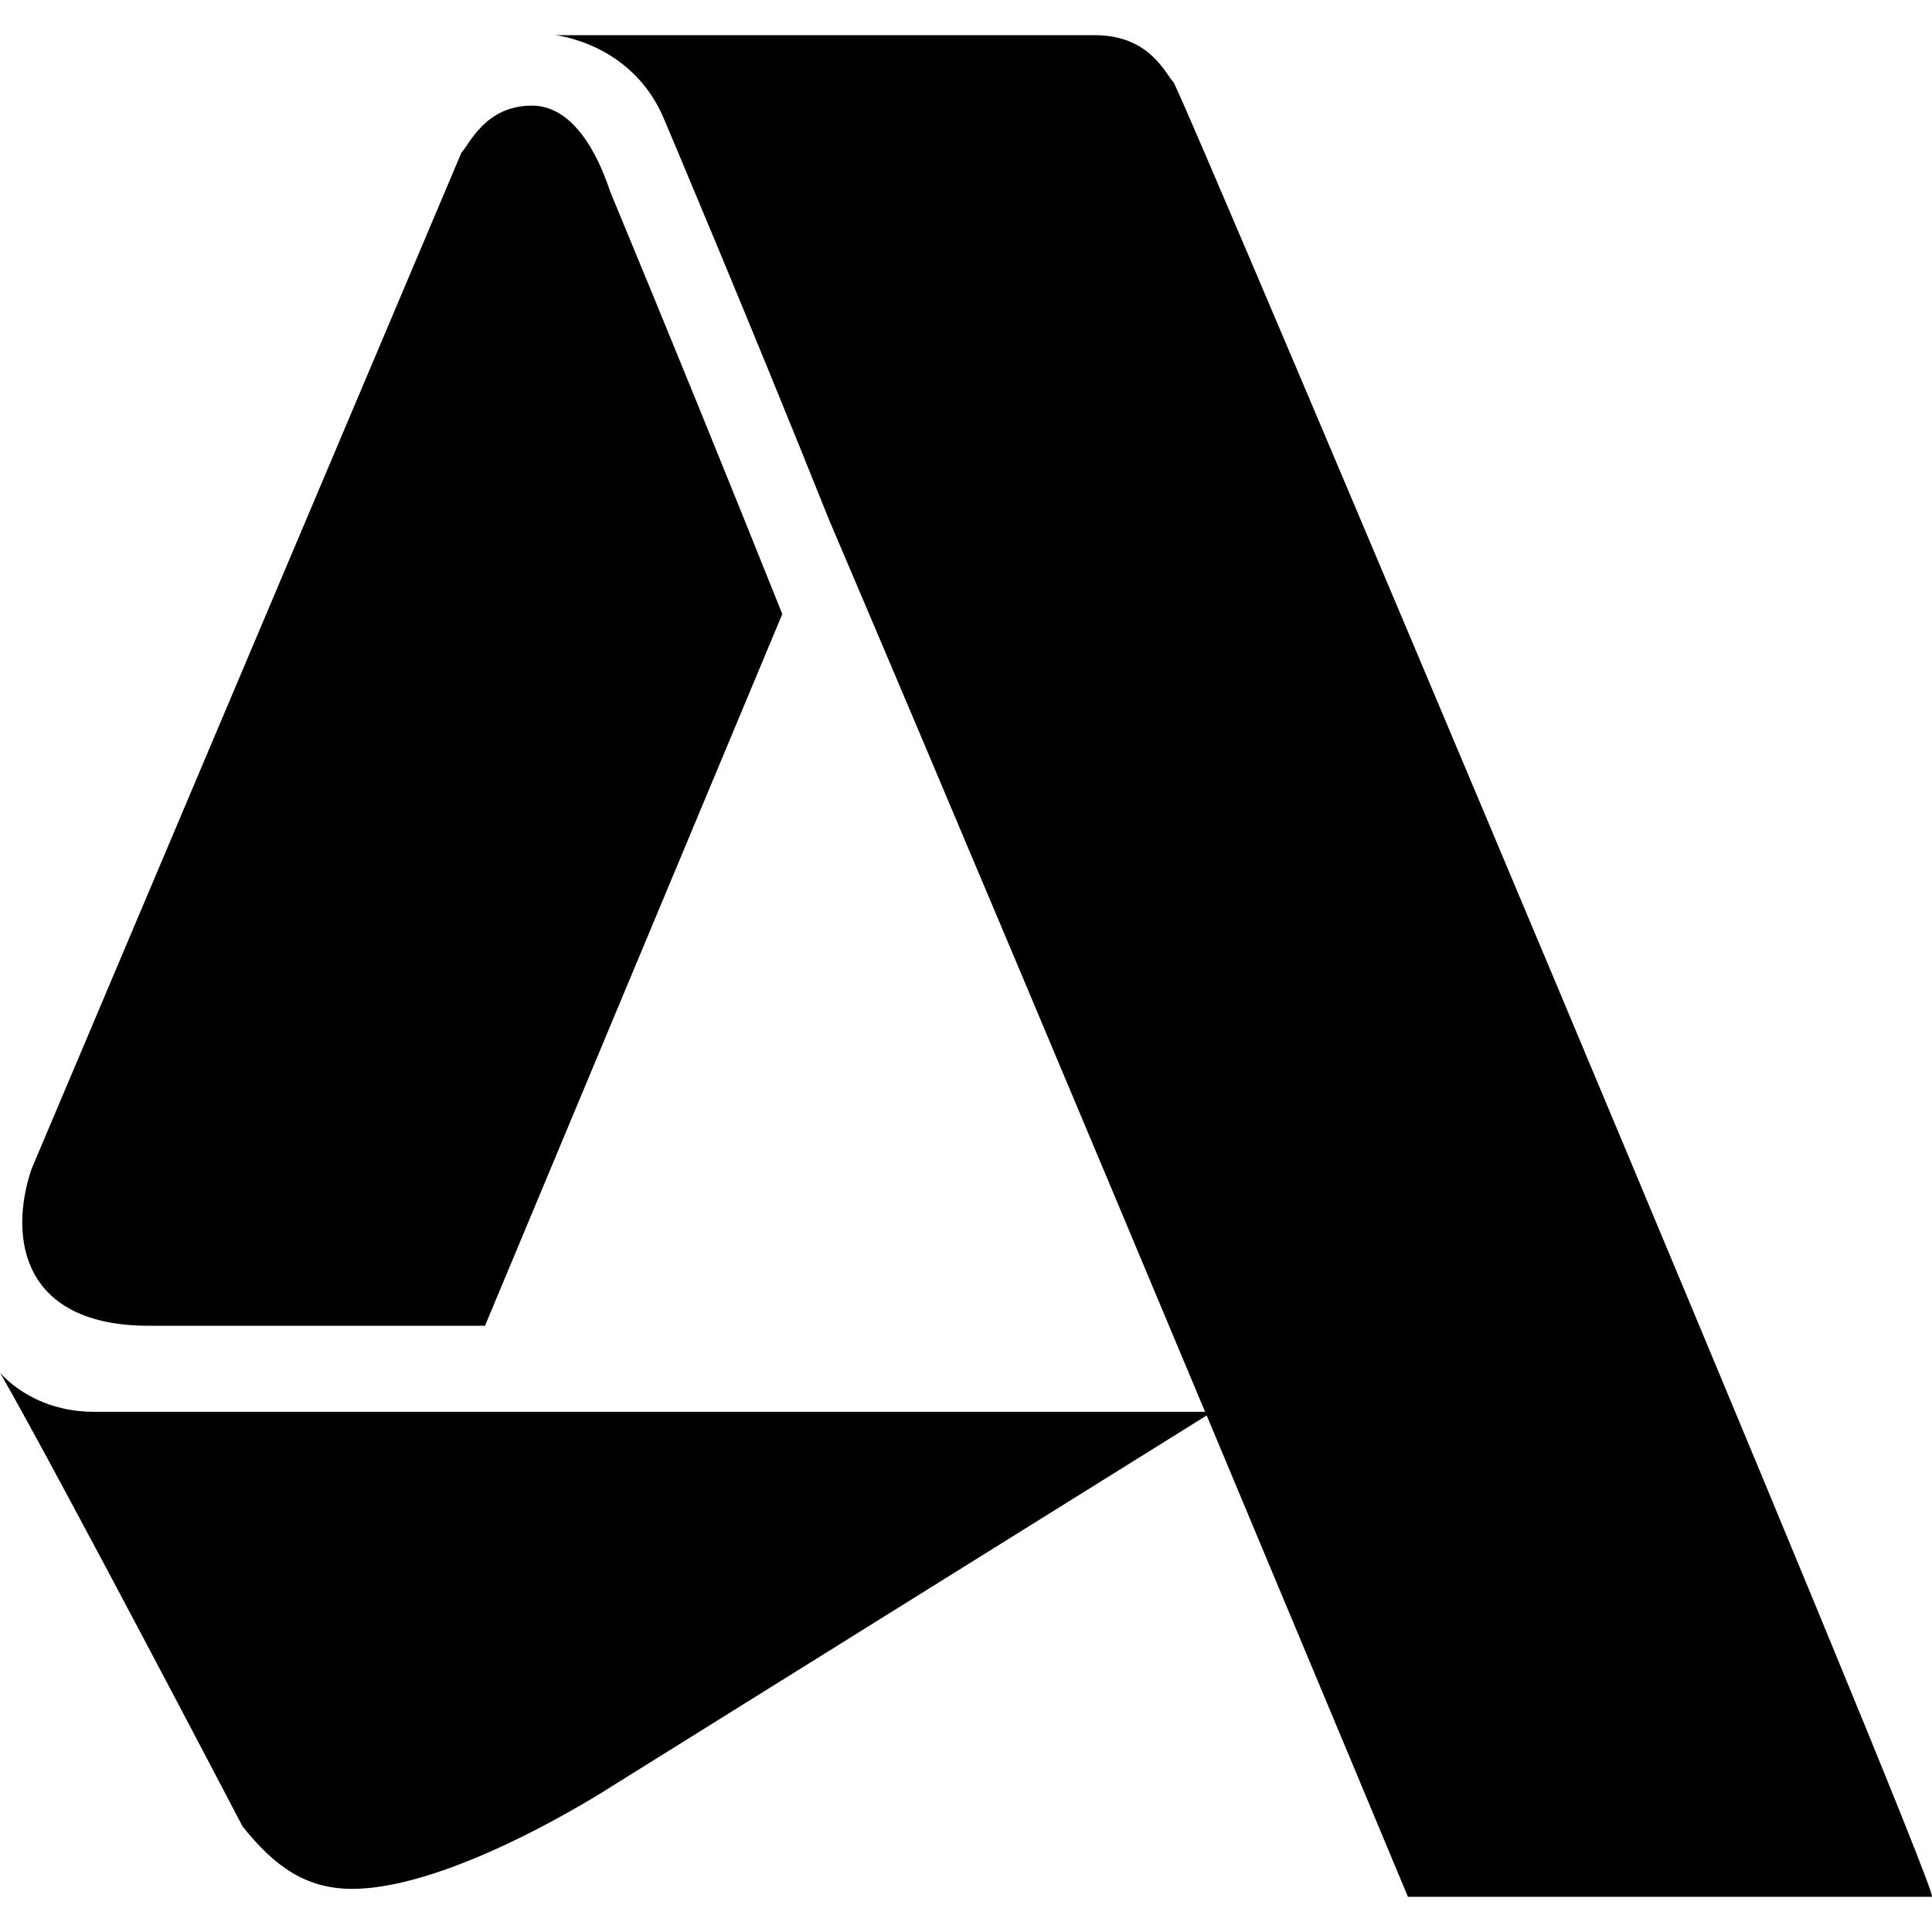
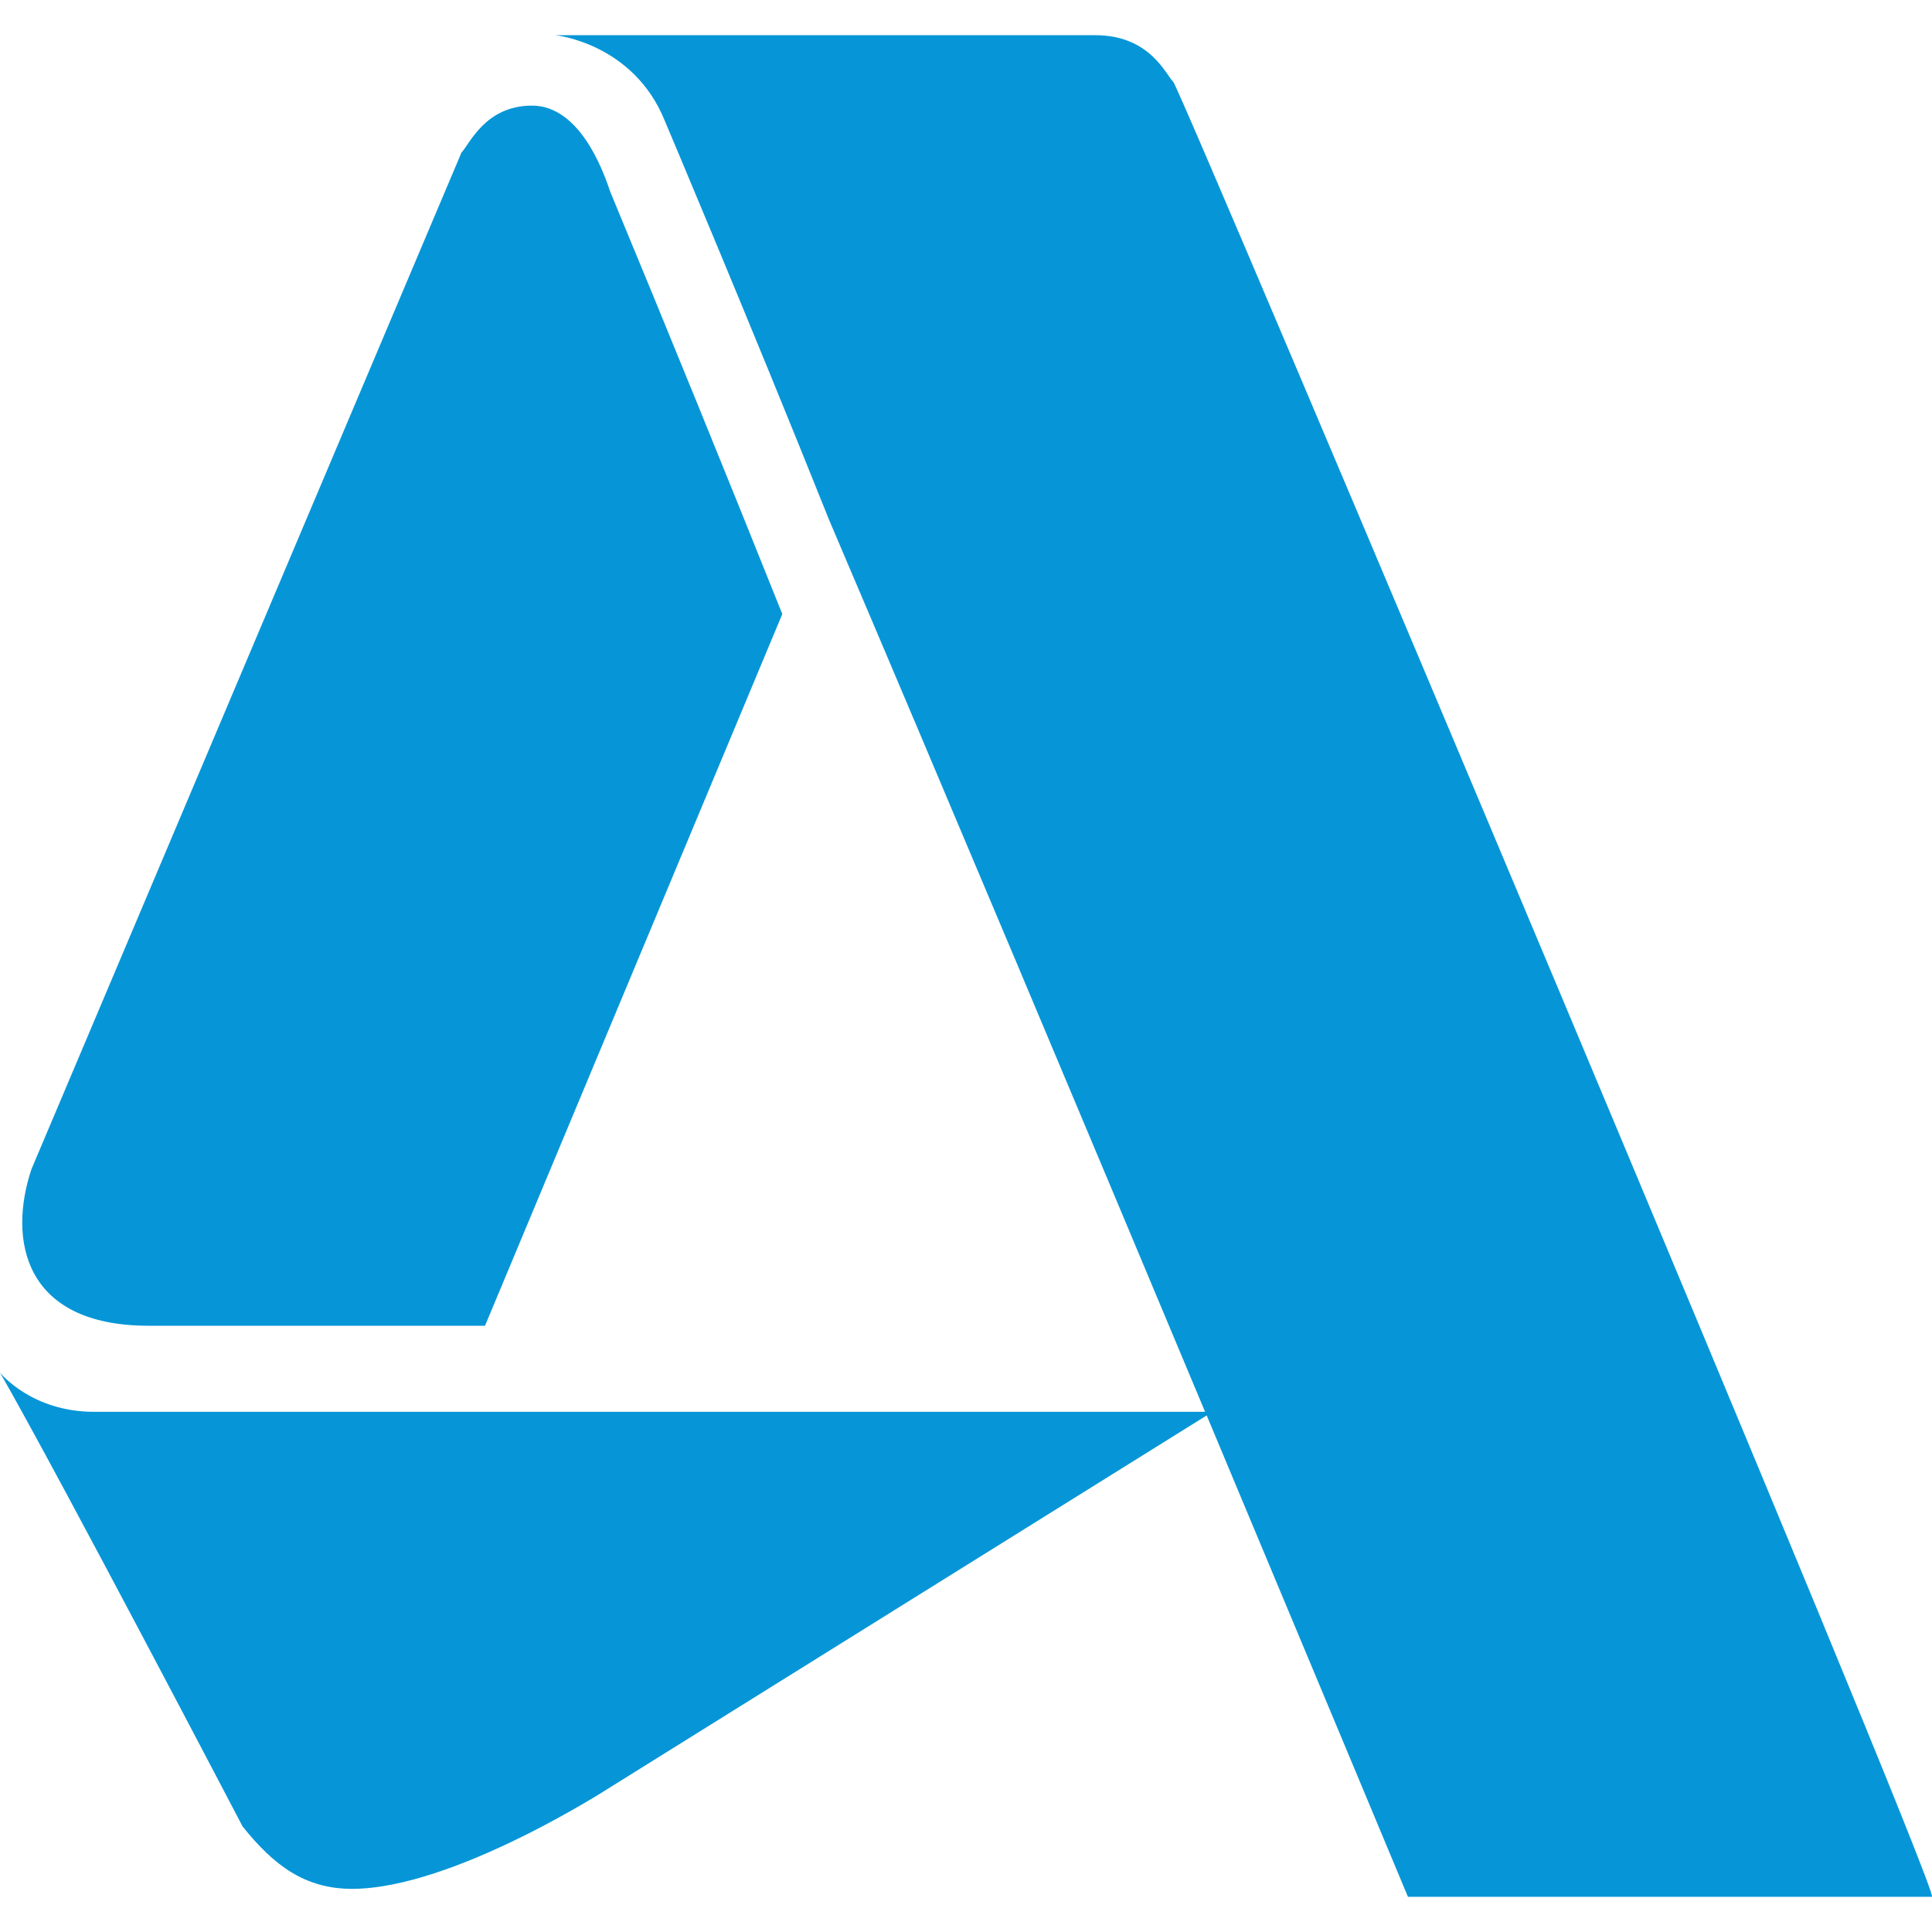
<svg xmlns="http://www.w3.org/2000/svg" role="img" viewBox="0 0 24 24">
-   <path d="M6.898.437S7.87.534 8.26 1.505c0 0 1.069 2.526 2.04 4.955 1.42 3.33 3.22 7.615 4.67 11.078H1.167c-.778 0-1.166-.486-1.166-.486.777 1.36 3.012 5.636 3.012 5.636.388.486.777.776 1.36.776 1.264 0 3.208-1.262 3.208-1.262l7.409-4.619c1.412 3.372 2.5 5.98 2.5 5.98H24c.097-.097-9.327-22.446-9.424-22.544-.097-.097-.292-.582-.972-.582zm-.29.875c-.583 0-.778.485-.875.582L.39 14.526c-.291.874-.097 1.943 1.458 1.943h4.177l3.693-8.841A453.32 453.32 0 0 0 7.58 2.38c-.097-.291-.389-1.068-.972-1.068z" />
+   <path fill="#0696D7" d="M6.898.437S7.87.534 8.26 1.505c0 0 1.069 2.526 2.04 4.955 1.42 3.33 3.22 7.615 4.67 11.078H1.167c-.778 0-1.166-.486-1.166-.486.777 1.36 3.012 5.636 3.012 5.636.388.486.777.776 1.36.776 1.264 0 3.208-1.262 3.208-1.262l7.409-4.619c1.412 3.372 2.5 5.98 2.5 5.98H24c.097-.097-9.327-22.446-9.424-22.544-.097-.097-.292-.582-.972-.582zm-.29.875c-.583 0-.778.485-.875.582L.39 14.526c-.291.874-.097 1.943 1.458 1.943h4.177l3.693-8.841A453.32 453.32 0 0 0 7.58 2.38c-.097-.291-.389-1.068-.972-1.068z" />
</svg>
